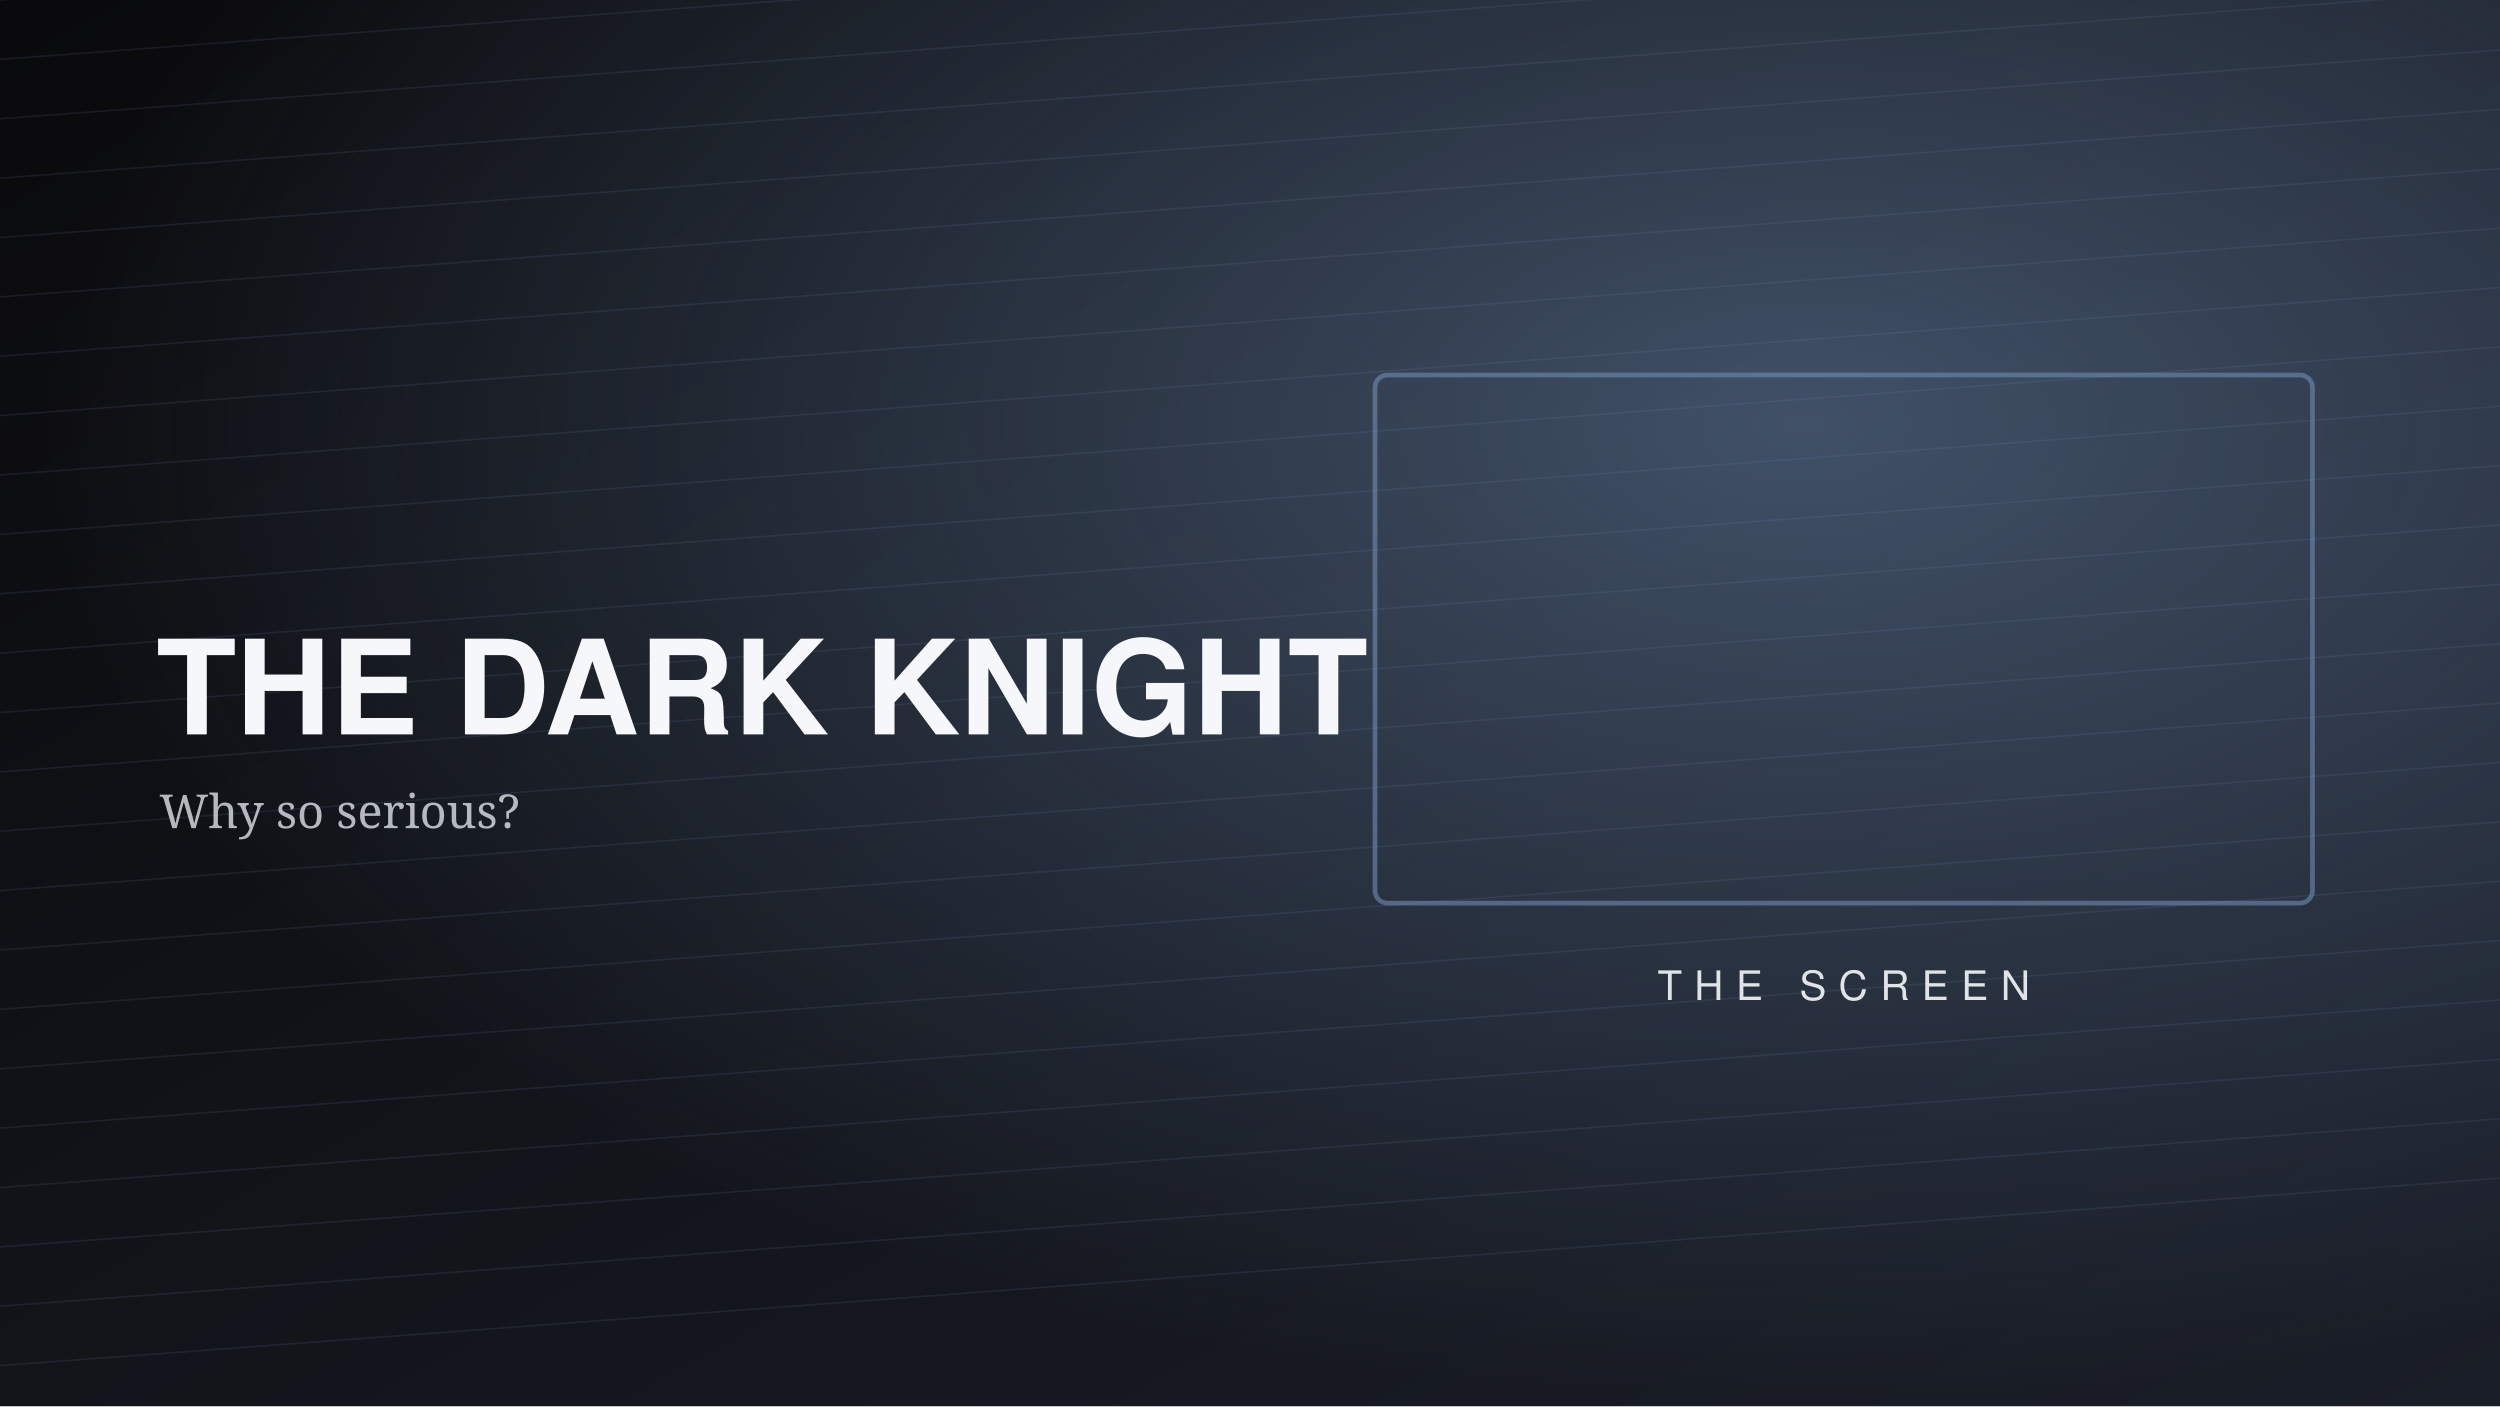
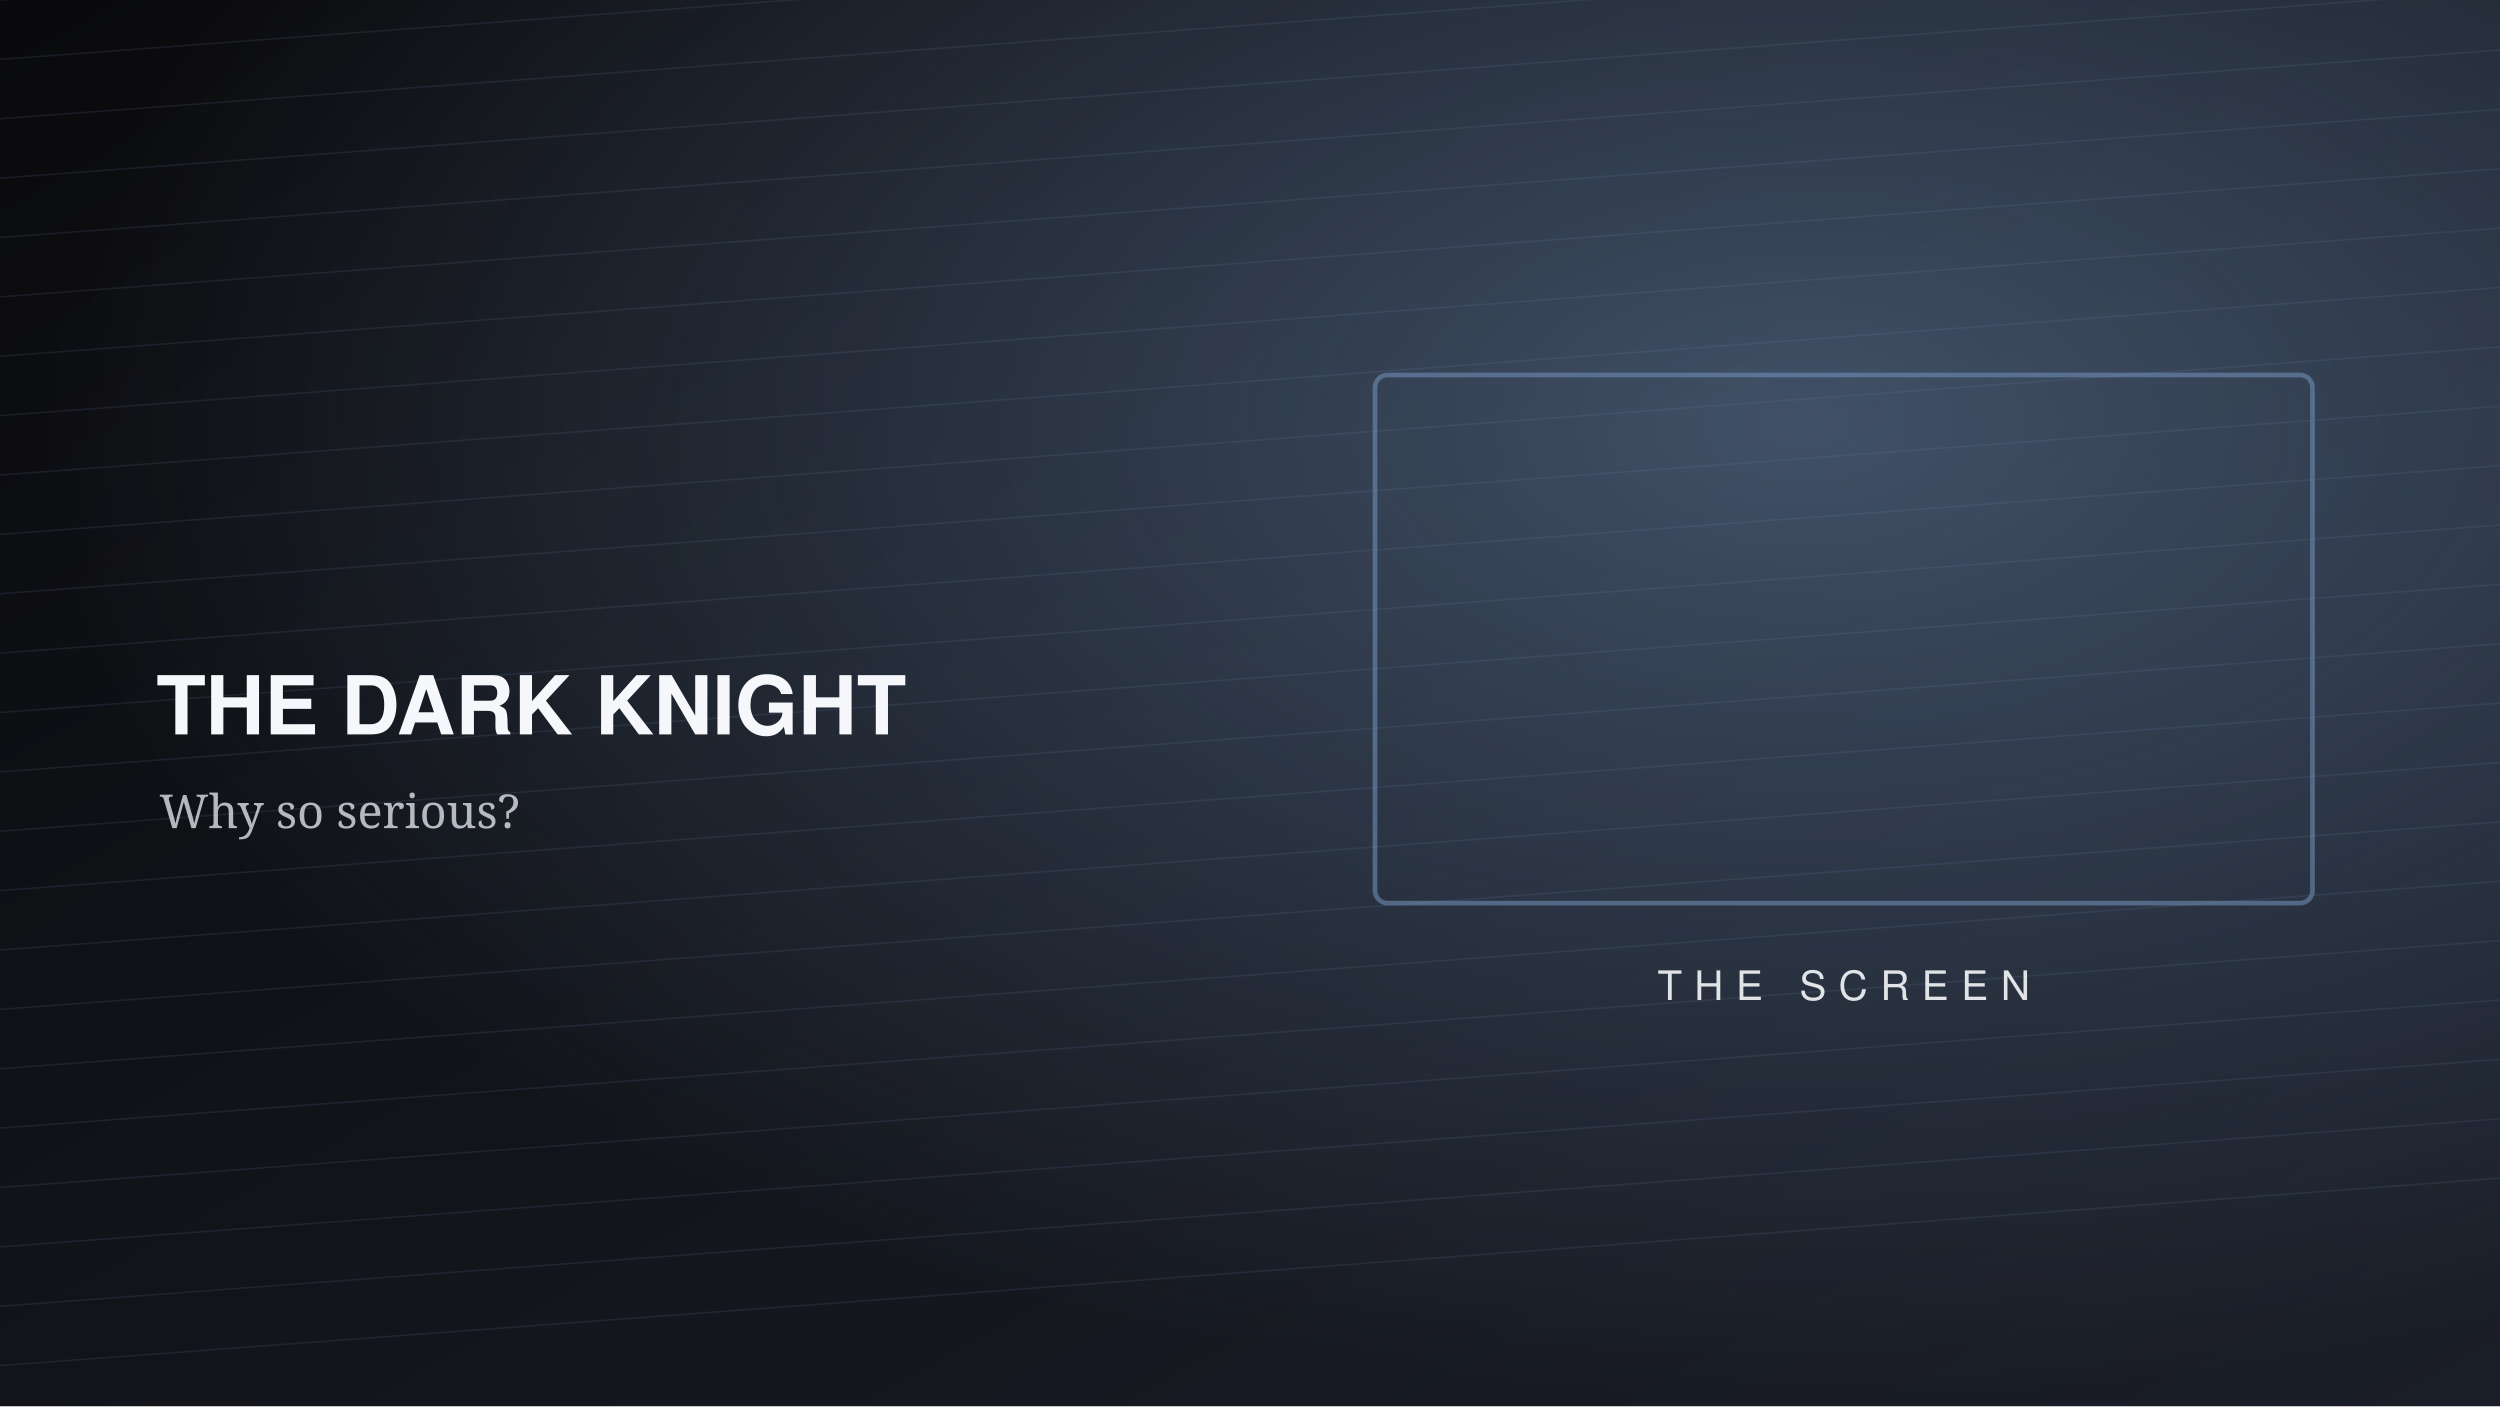
<svg xmlns="http://www.w3.org/2000/svg" width="1600" height="900" viewBox="0 0 1600 900">
  <defs>
    <linearGradient id="bg" x1="0" y1="0" x2="1" y2="1">
      <stop offset="0%" stop-color="#0A0A0C" />
      <stop offset="100%" stop-color="#1A1E28" />
    </linearGradient>
    <radialGradient id="g" cx="72%" cy="30%" r="70%">
      <stop offset="0%" stop-color="#6F8DB4" stop-opacity="0.5" />
      <stop offset="100%" stop-color="#6F8DB4" stop-opacity="0" />
    </radialGradient>
  </defs>
  <rect width="1600" height="900" fill="url(#bg)" />
  <rect width="1600" height="900" fill="url(#g)" />
  <g stroke="#6F8DB4" stroke-opacity="0.14">
    <line x1="0" y1="0" x2="1600" y2="-120" />
    <line x1="0" y1="38" x2="1600" y2="-82" />
    <line x1="0" y1="76" x2="1600" y2="-44" />
    <line x1="0" y1="114" x2="1600" y2="-6" />
    <line x1="0" y1="152" x2="1600" y2="32" />
    <line x1="0" y1="190" x2="1600" y2="70" />
    <line x1="0" y1="228" x2="1600" y2="108" />
    <line x1="0" y1="266" x2="1600" y2="146" />
    <line x1="0" y1="304" x2="1600" y2="184" />
    <line x1="0" y1="342" x2="1600" y2="222" />
    <line x1="0" y1="380" x2="1600" y2="260" />
    <line x1="0" y1="418" x2="1600" y2="298" />
    <line x1="0" y1="456" x2="1600" y2="336" />
    <line x1="0" y1="494" x2="1600" y2="374" />
    <line x1="0" y1="532" x2="1600" y2="412" />
    <line x1="0" y1="570" x2="1600" y2="450" />
    <line x1="0" y1="608" x2="1600" y2="488" />
    <line x1="0" y1="646" x2="1600" y2="526" />
    <line x1="0" y1="684" x2="1600" y2="564" />
    <line x1="0" y1="722" x2="1600" y2="602" />
    <line x1="0" y1="760" x2="1600" y2="640" />
    <line x1="0" y1="798" x2="1600" y2="678" />
    <line x1="0" y1="836" x2="1600" y2="716" />
    <line x1="0" y1="874" x2="1600" y2="754" />
  </g>
  <rect x="880" y="240" width="600" height="338" rx="8" fill="none" stroke="#6F8DB4" stroke-opacity="0.6" stroke-width="3" />
  <text x="1180" y="640" text-anchor="middle" font-family="Helvetica, Arial, sans-serif" font-size="26" letter-spacing="8" fill="#F5F7FA" opacity="0.9">THE SCREEN</text>
-   <text x="100" y="470" font-family="Helvetica, Arial, sans-serif" font-weight="bold" font-size="84" fill="#F5F7FA">THE DARK KNIGHT</text>
+   <text x="100" y="470" font-family="Helvetica, Arial, sans-serif" font-weight="bold" font-size="52" fill="#F5F7FA">THE DARK KNIGHT</text>
  <text x="102" y="530" font-family="Georgia, serif" font-size="30" fill="#DDE1E8" opacity="0.8">Why so serious?</text>
</svg>
